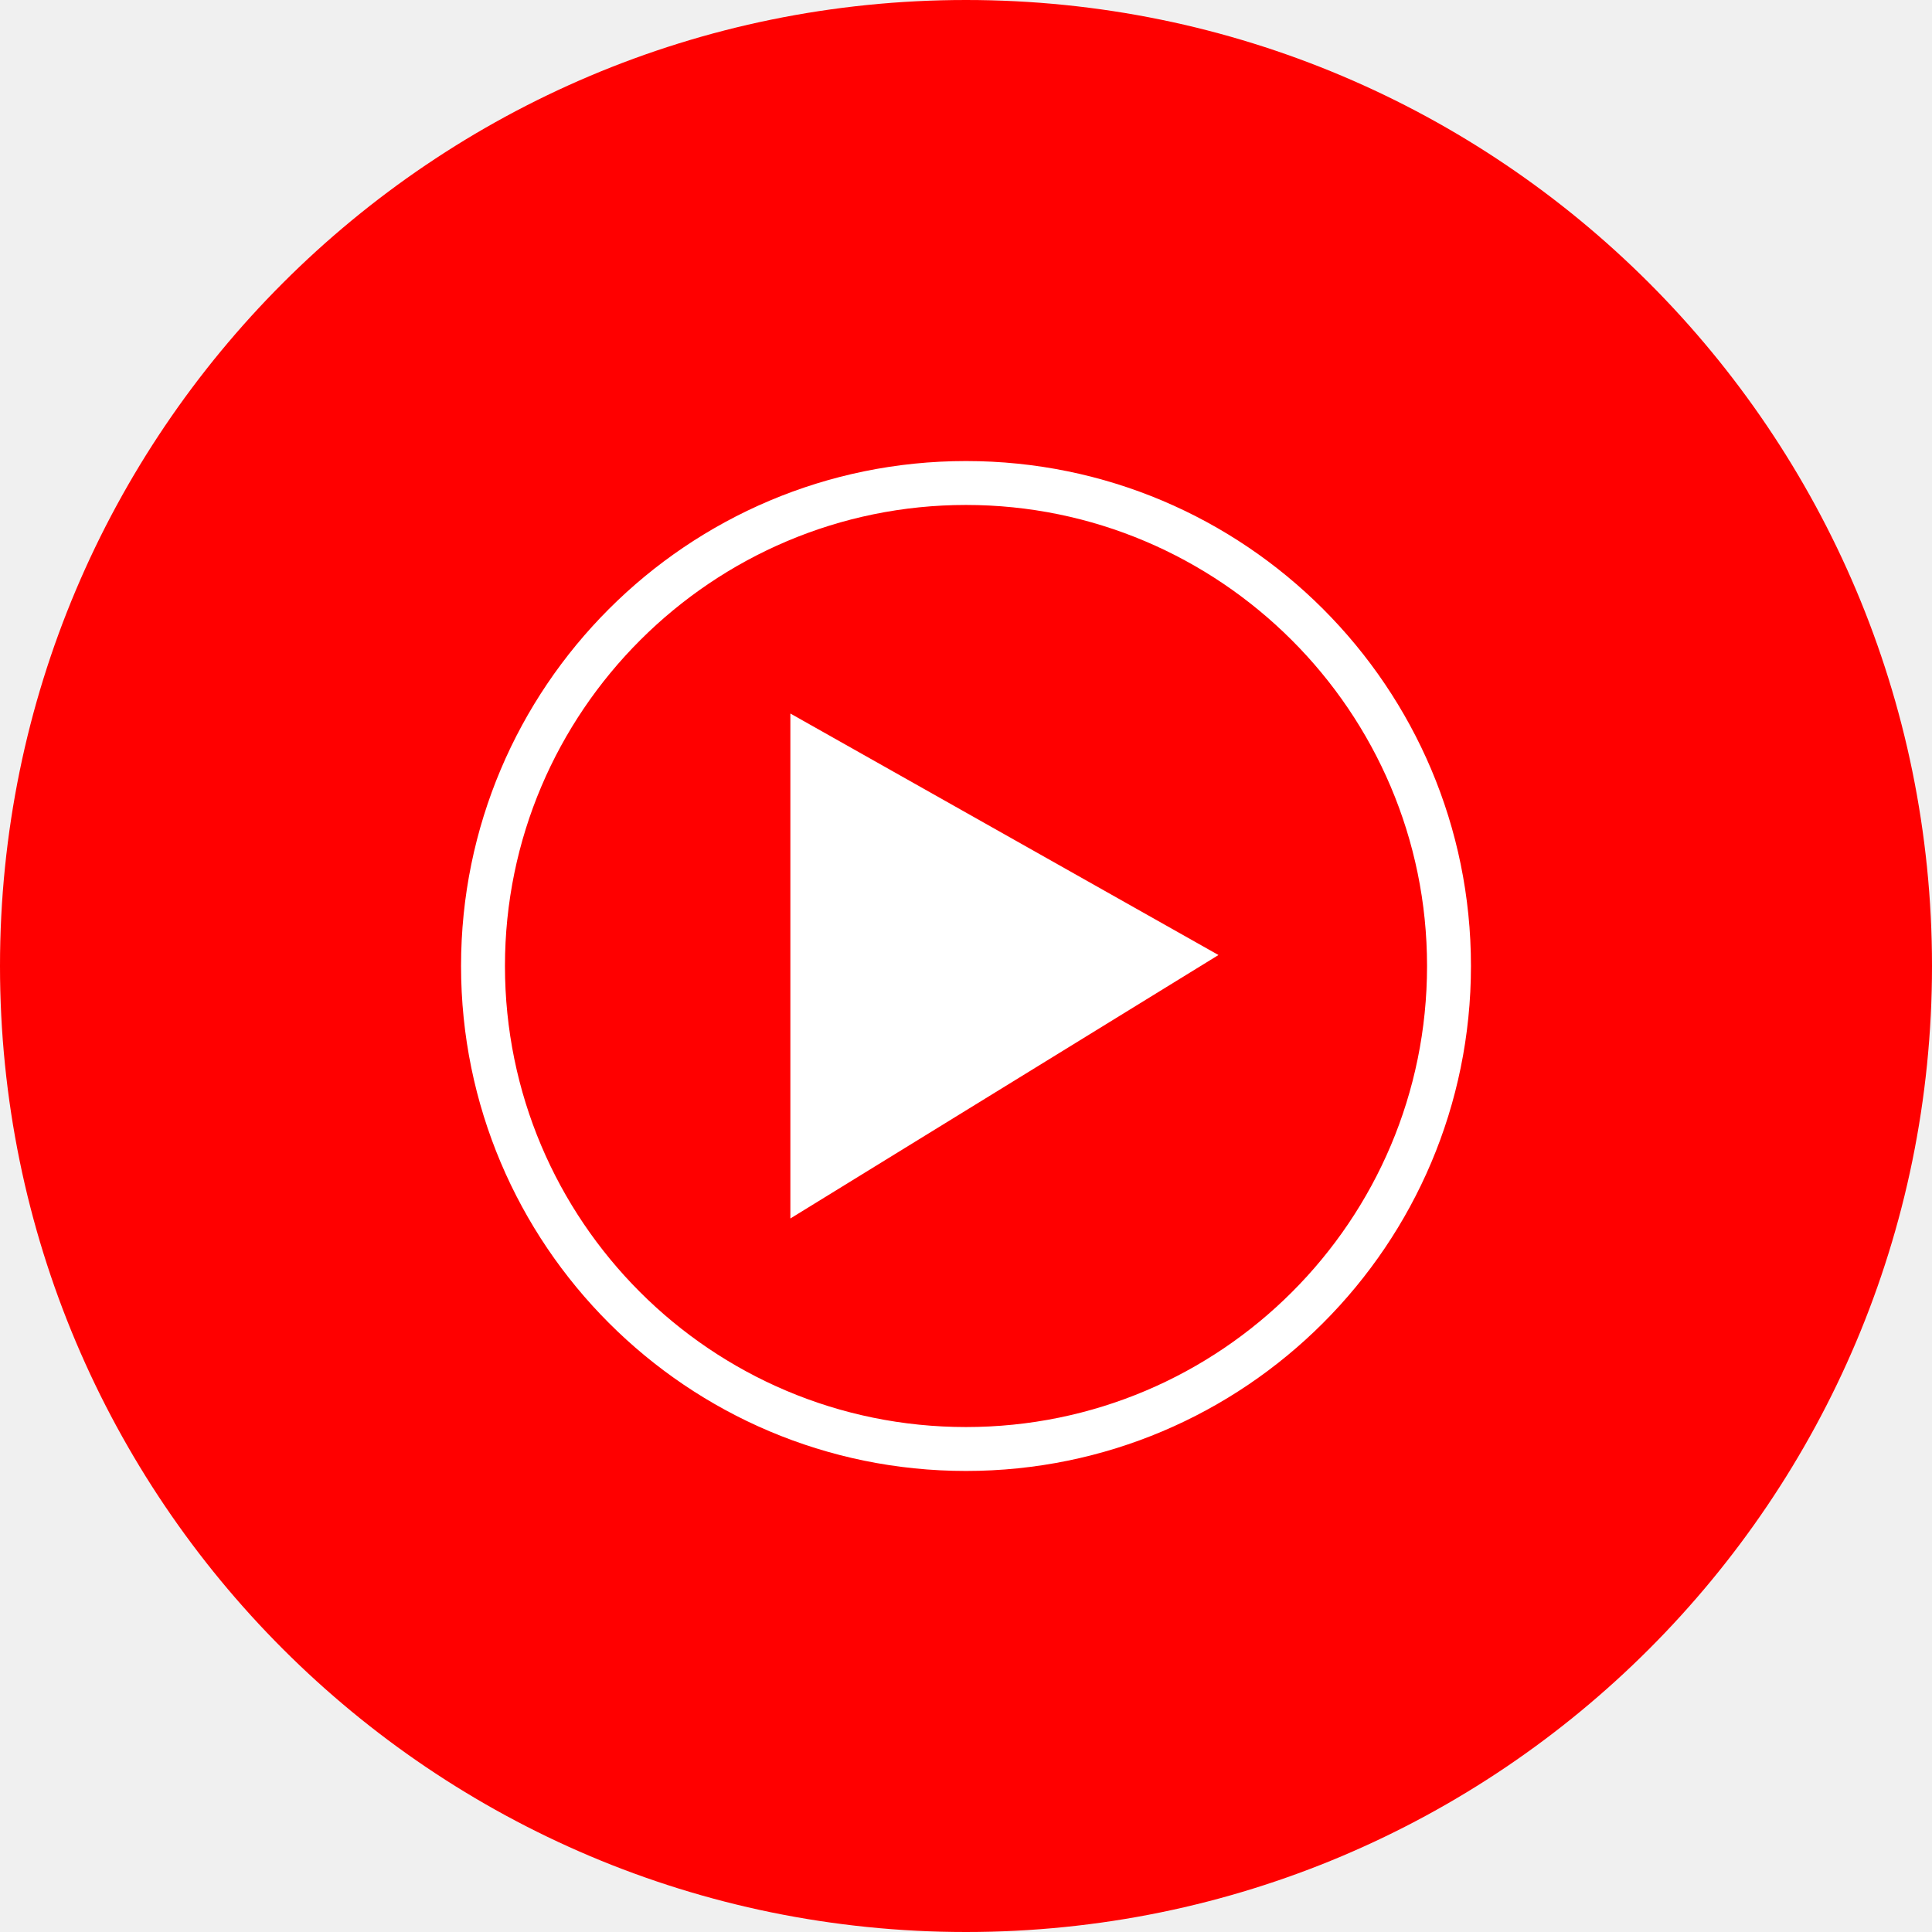
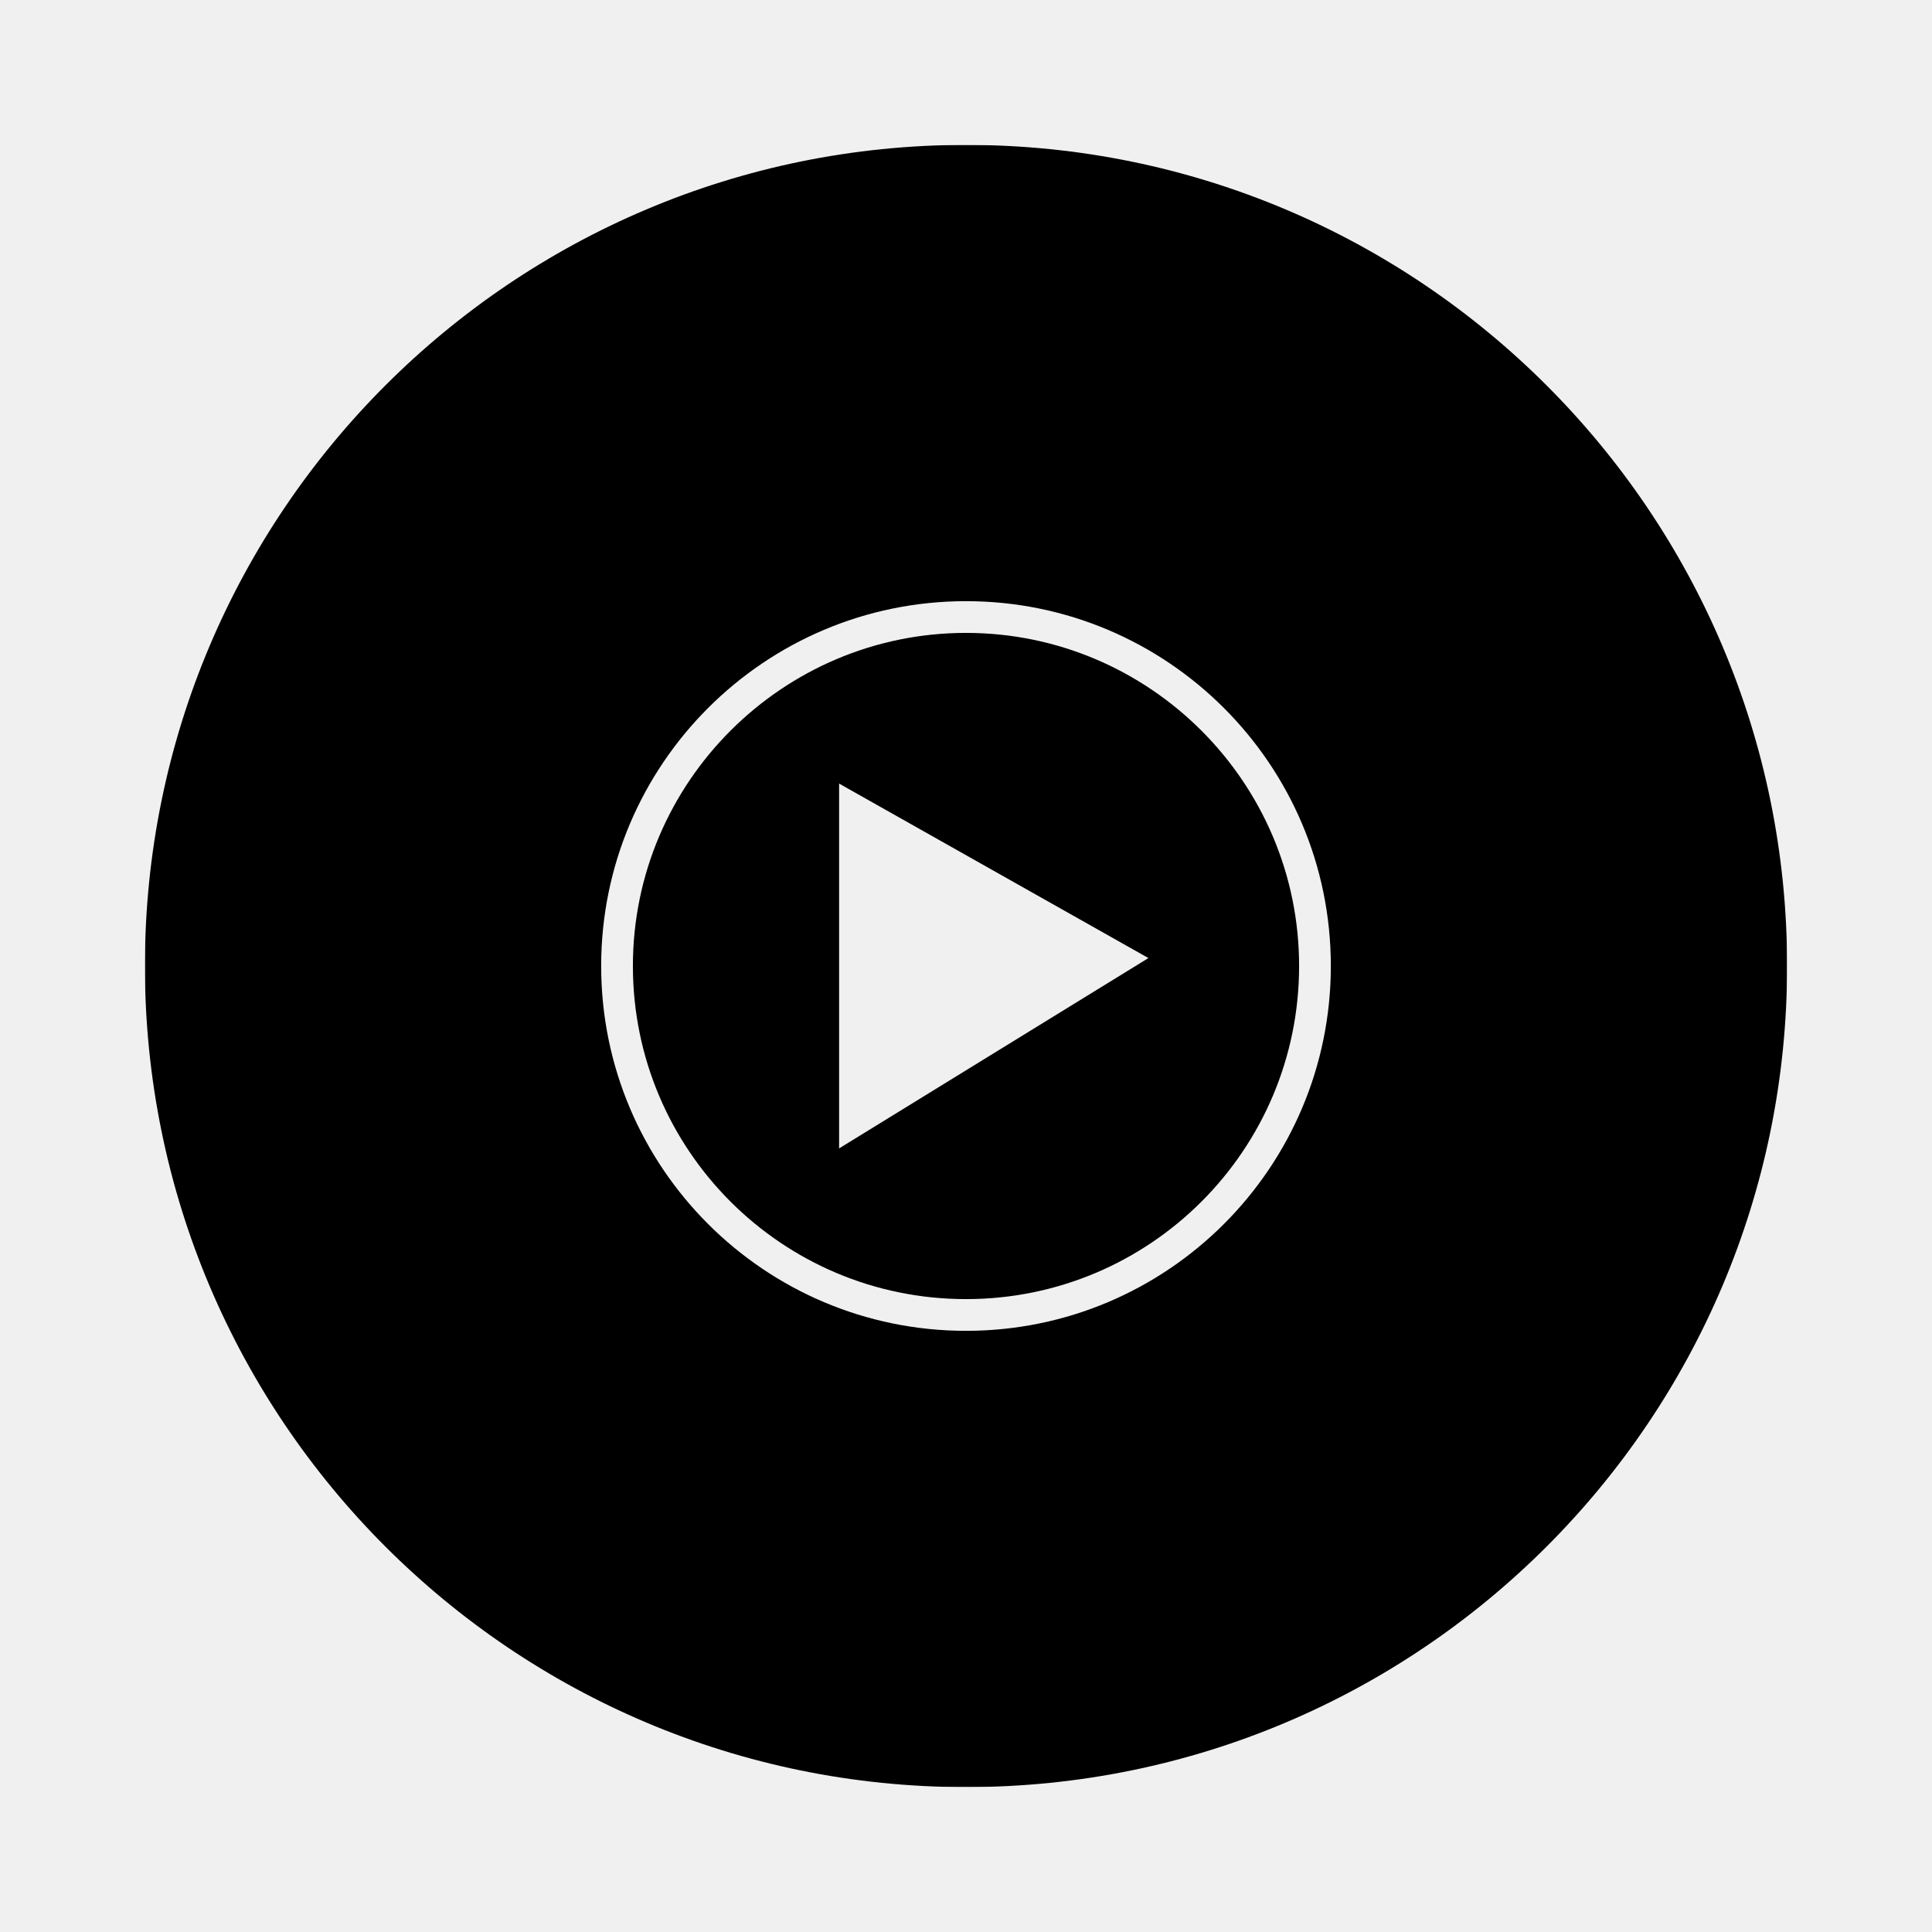
<svg xmlns="http://www.w3.org/2000/svg" version="1.1" id="Layer_1" x="0px" y="0px" viewBox="0 0 176 176" enable-background="new 0 0 176 176" xml:space="preserve">
+   <defs>
+     <mask id="cutout">
+       <rect width="100%" height="100%" fill="white" />
+       <path transform="translate(13.2 13.2) scale(0.85)" fill="black" d="M88,46c23.1,0,42,18.8,42,42s-18.8,42-42,42s-42-18.8-42-42S64.9,46,88,46 M88,42    c-25.4,0-46,20.6-46,46s20.6,46,46,46s46-20.6,46-46S113.4,42,88,42L88,42z" />
+       <polygon transform="translate(13.2 13.2) scale(0.85)" fill="black" points="72,111 111,87 72,65  " />
+     </mask>
+   </defs>
  <g id="XMLID_167_">
-     <circle id="XMLID_791_" fill="#FF0000" cx="88" cy="88" r="88" />
-     <path id="XMLID_42_" fill="#FFFFFF" d="M88,46c23.1,0,42,18.8,42,42s-18.8,42-42,42s-42-18.8-42-42S64.9,46,88,46 M88,42   c-25.4,0-46,20.6-46,46s20.6,46,46,46s46-20.6,46-46S113.4,42,88,42L88,42z" />
-     <polygon id="XMLID_274_" fill="#FFFFFF" points="72,111 111,87 72,65  " />
+     <circle transform="translate(13.2 13.2) scale(0.85)" id="XMLID_791_" cx="88" cy="88" r="88" mask="url(#cutout)" />
  </g>
</svg>
